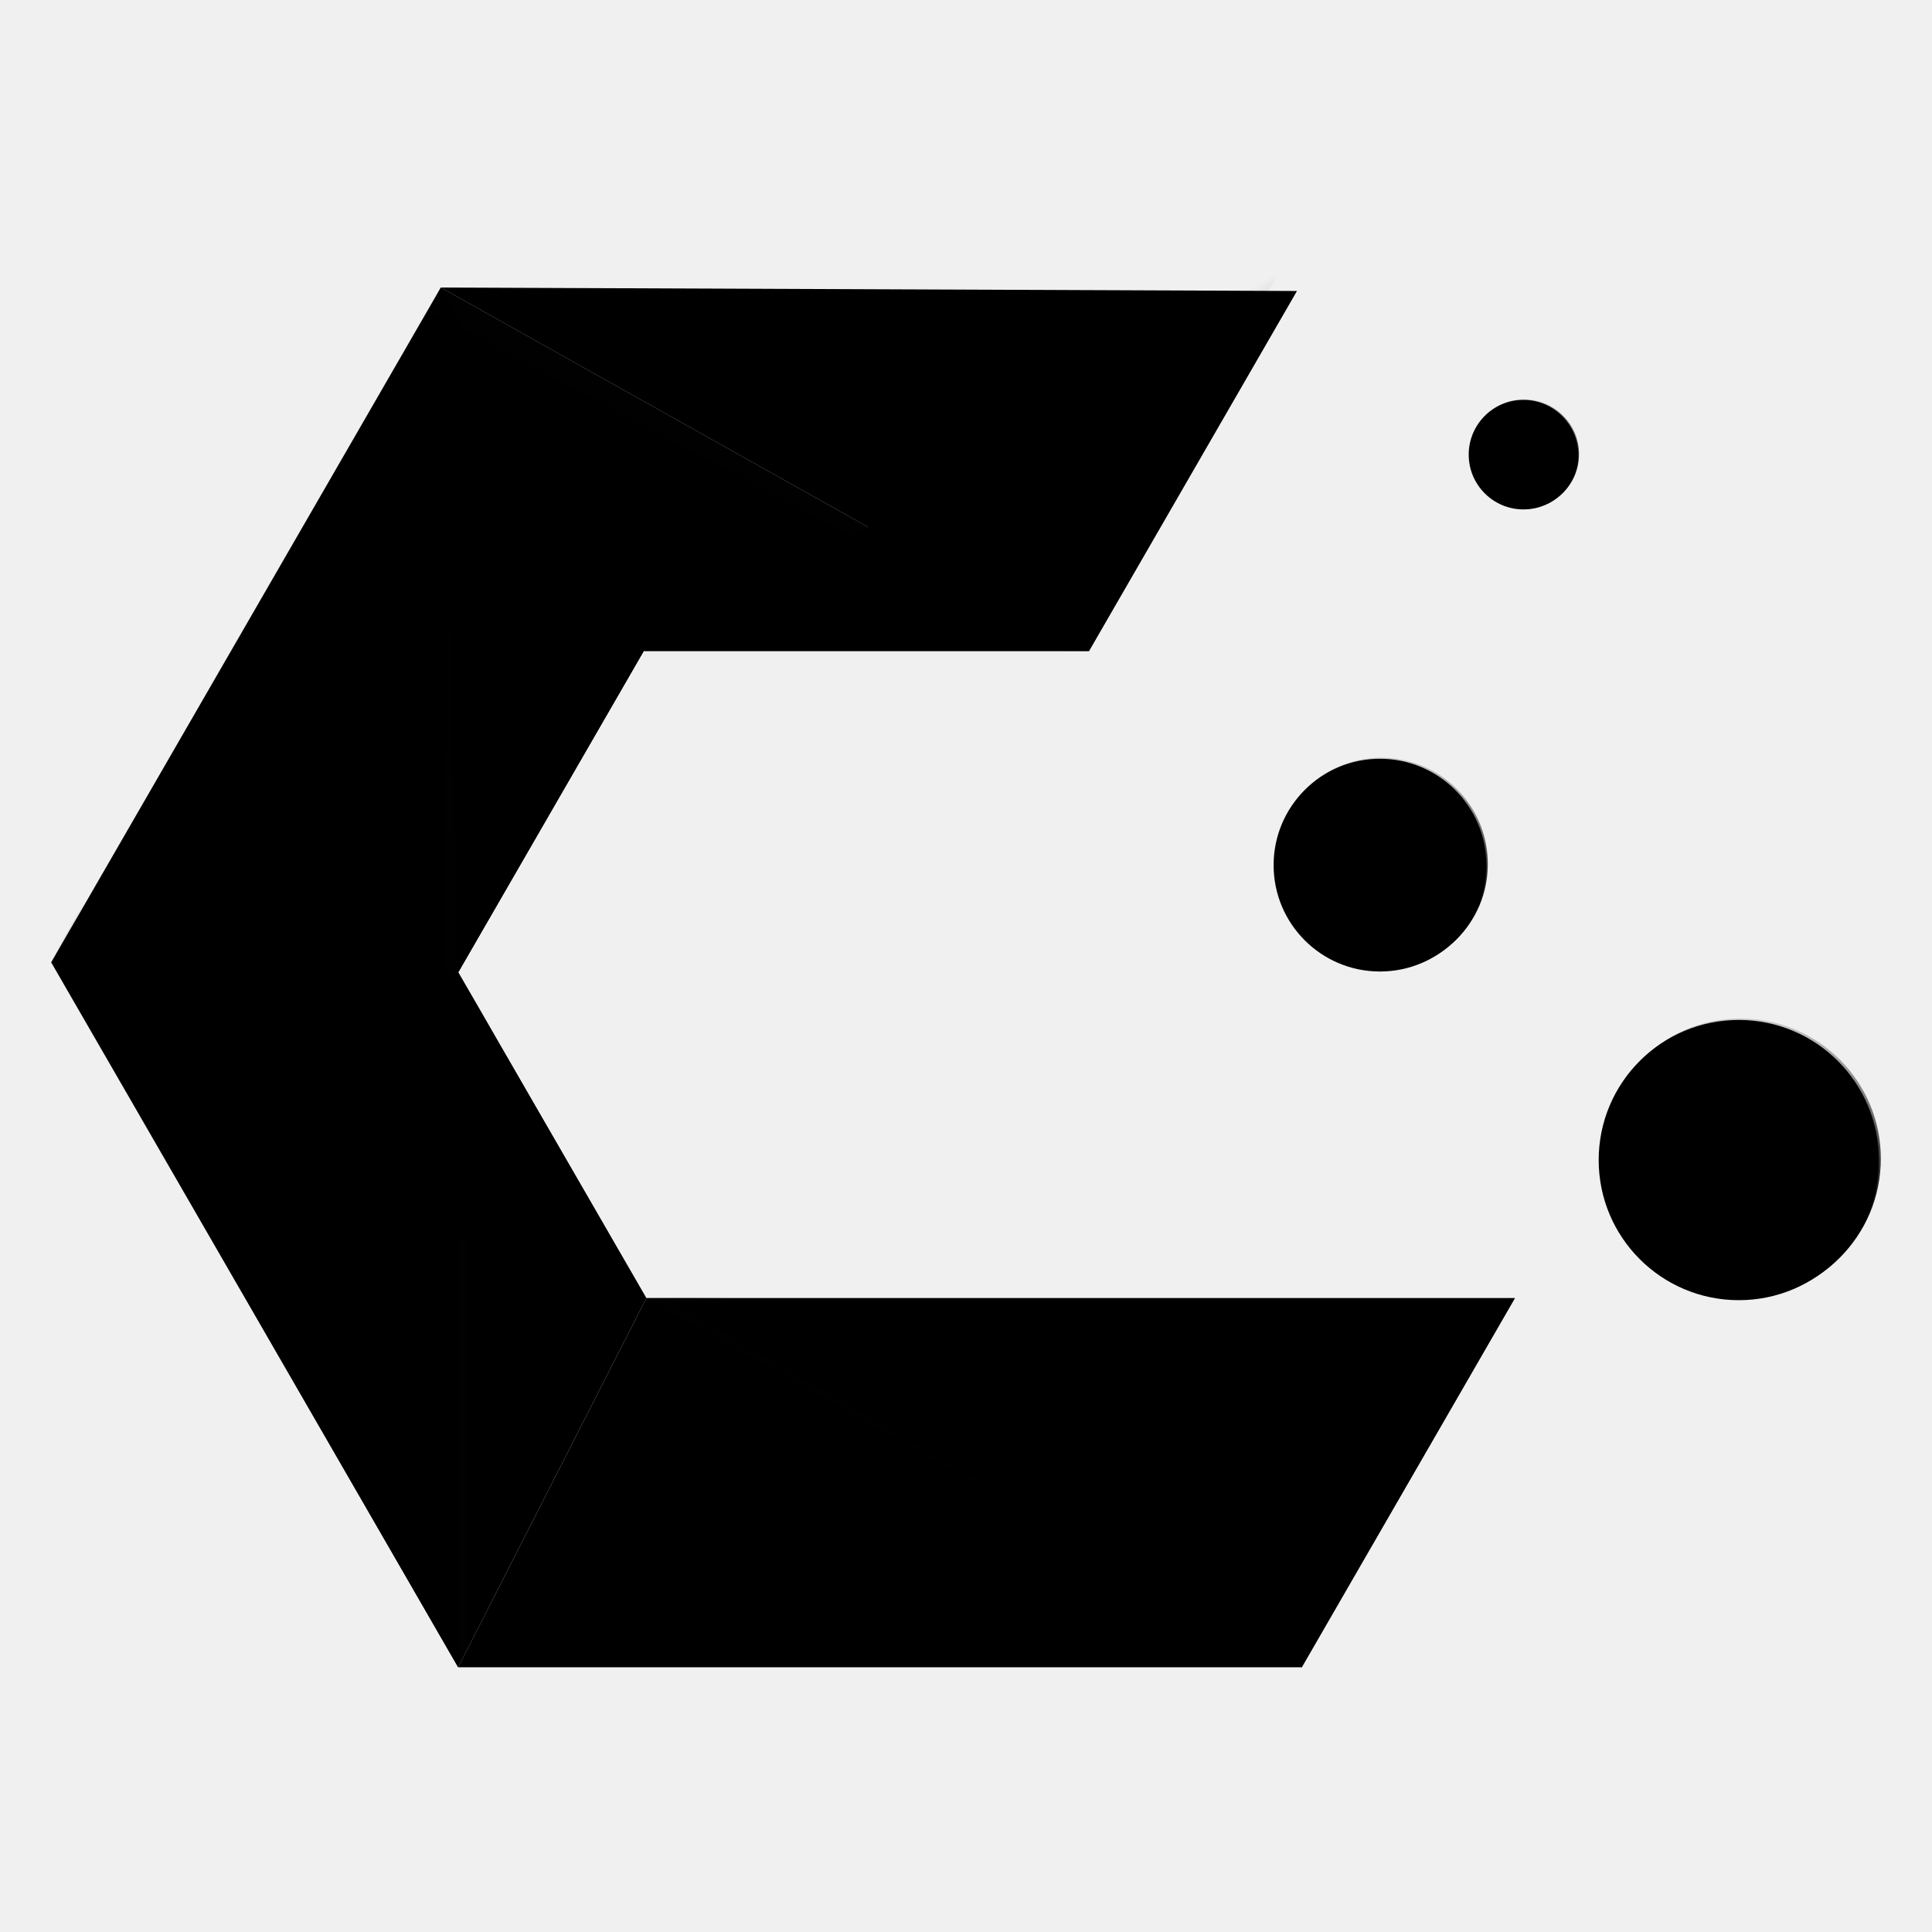
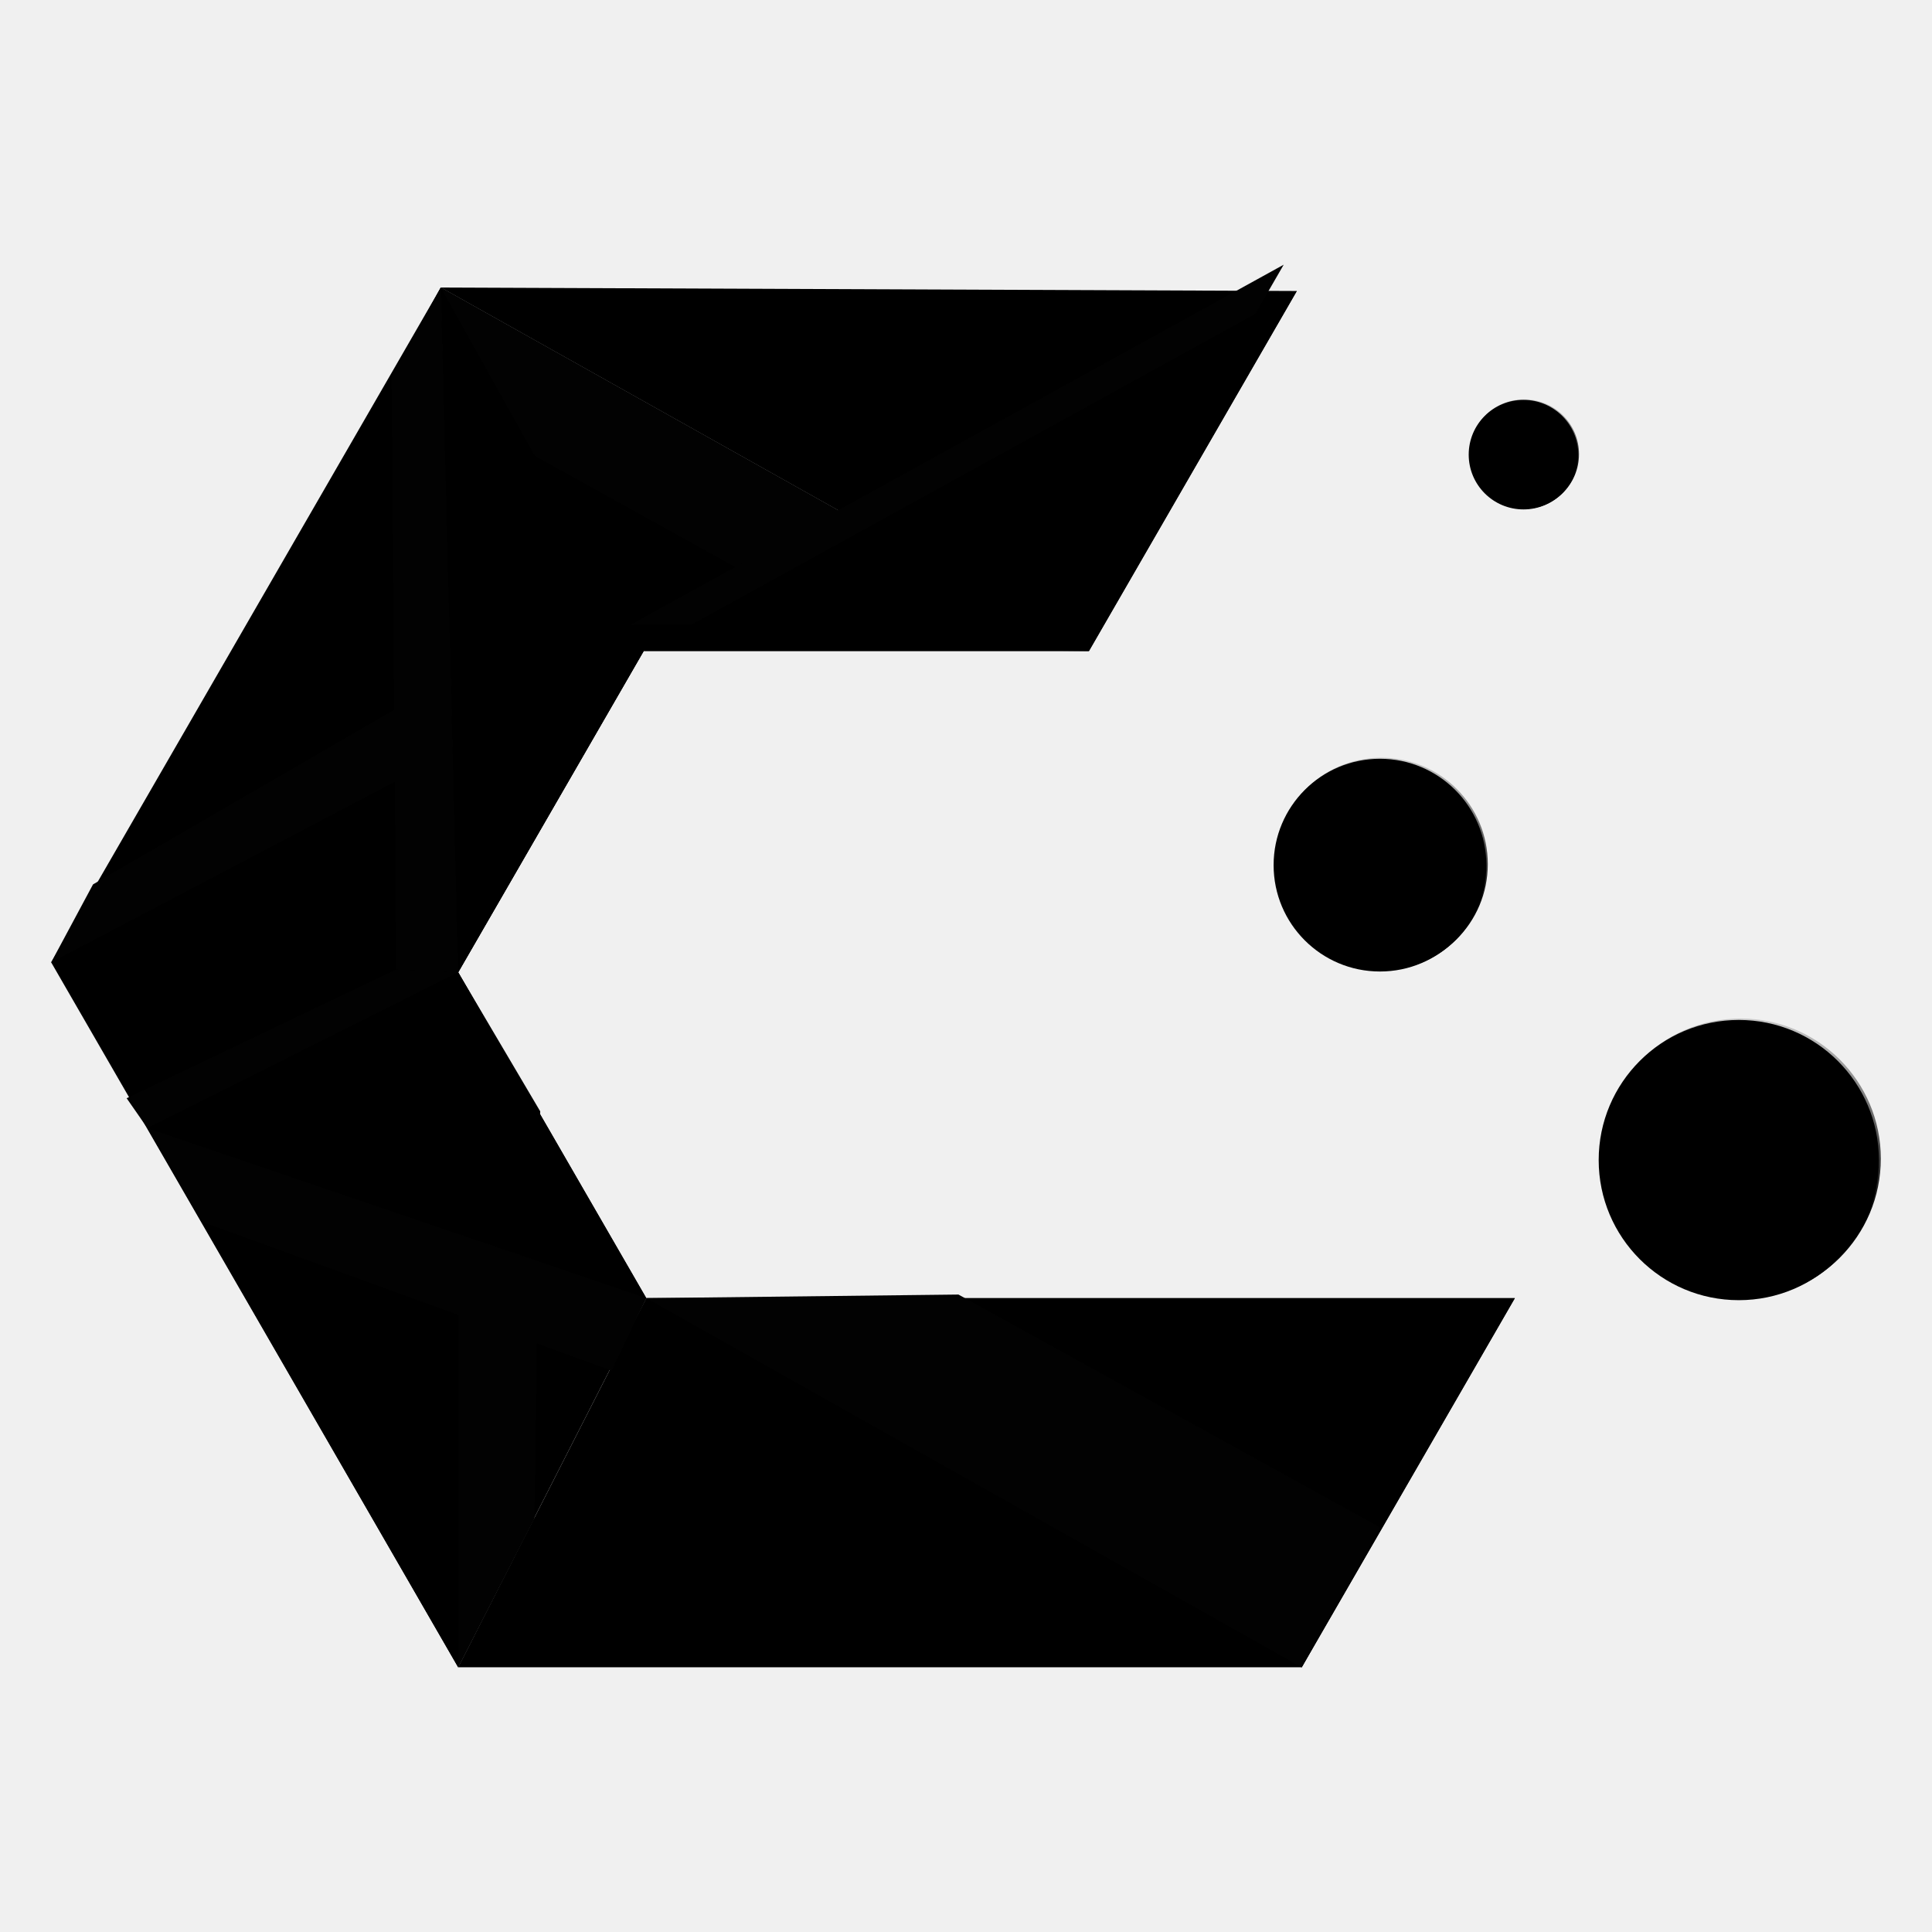
<svg xmlns="http://www.w3.org/2000/svg" xmlns:xlink="http://www.w3.org/1999/xlink" width="64" height="64" version="1.1" viewBox="0 0 64 64" id="svg13595">
  <defs id="defs13599">
    <linearGradient xlink:href="#linearGradient4353" id="linearGradient5185" x1="994.809" y1="1533.278" x2="982.344" y2="1556.765" gradientUnits="userSpaceOnUse" gradientTransform="matrix(1.879836,0,0,1.879836,-1461.366,-2735.896)" />
    <linearGradient id="linearGradient4353">
      <stop style="stop-color:#020202;stop-opacity:1;" offset="0" id="stop4349" />
-       <stop style="stop-color:#020202;stop-opacity:0;" offset="1" id="stop4351" />
+       <stop style="stop-color:#020202;stop-opacity:1;" offset="1" id="stop4351" />
    </linearGradient>
    <linearGradient xlink:href="#linearGradient4353" id="linearGradient9102" x1="1031.179" y1="1597.906" x2="1018.429" y2="1574.738" gradientUnits="userSpaceOnUse" gradientTransform="matrix(1.879836,0,0,1.879836,-1475.893,-2775.73)" />
    <linearGradient xlink:href="#linearGradient4353" id="linearGradient11890" x1="940.433" y1="1612.467" x2="930.589" y2="1594.47" gradientUnits="userSpaceOnUse" gradientTransform="matrix(1.879836,0,0,1.879836,-1461.366,-2735.896)" />
    <linearGradient xlink:href="#linearGradient4353" id="linearGradient11670" x1="965.605" y1="1571.427" x2="951.661" y2="1571.345" gradientUnits="userSpaceOnUse" gradientTransform="matrix(1.879836,0,0,1.879836,-1461.366,-2735.896)" />
    <linearGradient xlink:href="#linearGradient4353" id="linearGradient13770" x1="946.234" y1="1655.864" x2="961.373" y2="1655.846" gradientUnits="userSpaceOnUse" gradientTransform="matrix(1.879836,0,0,1.879836,-1461.366,-2735.896)" />
    <linearGradient xlink:href="#linearGradient4353" id="linearGradient12421" x1="936.335" y1="1628.774" x2="933.378" y2="1622.977" gradientUnits="userSpaceOnUse" gradientTransform="matrix(1.879836,0,0,1.879836,-1461.366,-2735.896)" />
    <linearGradient xlink:href="#linearGradient4353" id="linearGradient13391" x1="950.33" y1="1618.617" x2="941.971" y2="1645.767" gradientUnits="userSpaceOnUse" gradientTransform="matrix(1.879836,0,0,1.879836,-1461.366,-2735.896)" />
    <linearGradient xlink:href="#linearGradient4353" id="linearGradient13599" x1="1008.201" y1="1681.329" x2="1015.731" y2="1668.374" gradientUnits="userSpaceOnUse" gradientTransform="matrix(1.879836,0,0,1.879836,-1461.366,-2735.896)" />
    <linearGradient xlink:href="#linearGradient18299" id="linearGradient18175" x1="1148.342" y1="1585.508" x2="1145.437" y2="1629.975" gradientUnits="userSpaceOnUse" gradientTransform="matrix(1.149118,0,0,1.149118,-688.7274,-1522.631)" />
    <linearGradient id="linearGradient18299">
      <stop style="stop-color:#000000;stop-opacity:0" offset="0" id="stop18295" />
      <stop style="stop-color:#000000;stop-opacity:1" offset="1" id="stop18297" />
    </linearGradient>
    <linearGradient xlink:href="#linearGradient18299" id="linearGradient18632" gradientUnits="userSpaceOnUse" gradientTransform="matrix(0.8723759,0,0,0.8723759,-453.2197,-1141.104)" x1="1148.342" y1="1585.508" x2="1145.437" y2="1629.975" />
    <linearGradient xlink:href="#linearGradient18299" id="linearGradient18659" gradientUnits="userSpaceOnUse" gradientTransform="matrix(0.449207,0,0,0.449207,64.08803,-548.5132)" x1="1148.342" y1="1585.508" x2="1145.437" y2="1629.975" />
  </defs>
  <g id="g3823" transform="matrix(0.1458673,0,0,0.1458673,-33.93611,-11.12266)">
    <path style="fill:#ffffff;fill-opacity:1;stroke:none;stroke-width:0.497px;stroke-linecap:butt;stroke-linejoin:miter;stroke-opacity:1" d="M 340.702,142.334 H 527.16 L 479.959,224.089 H 378.84 l -42.133,72.977 42.72,73.994 h 197.246 l -48.401,83.834 H 336.699 L 244.273,294.808 332.758,141.548 Z" id="path3295-6-2-7-3" />
    <path style="fill:#000000;stroke:none;stroke-width:0.497px;stroke-linecap:butt;stroke-linejoin:miter;stroke-opacity:1" d="m 332.758,141.548 147.201,82.541 47.202,-81.756 z" id="path6337" />
    <path style="fill:#000000;stroke:none;stroke-width:0.497px;stroke-linecap:butt;stroke-linejoin:miter;stroke-opacity:1" d="m 379.426,371.06 -42.727,83.834 h 191.572 l 48.401,-83.834 z" id="path6372" />
    <path style="fill:#000000;stroke:none;stroke-width:0.497px;stroke-linecap:butt;stroke-linejoin:miter;stroke-opacity:1" d="M 332.758,141.548 479.959,224.089 H 378.84 l -42.133,72.977 42.72,73.994 -42.727,83.834 -92.426,-160.086 88.484,-153.26" id="path6473" />
    <path style="fill:url(#linearGradient5185);fill-opacity:1;stroke:none;stroke-width:0.497px;stroke-linecap:butt;stroke-linejoin:miter;stroke-opacity:1" d="M 479.959,224.089 332.758,141.548 321.563,161.739 433.153,223.62 Z" id="path5111" />
    <path style="fill:url(#linearGradient9102);fill-opacity:1;stroke:none;stroke-width:0.497px;stroke-linecap:butt;stroke-linejoin:miter;stroke-opacity:1" d="m 375.855,218.121 148.321,-81.756 -47.202,81.756 z" id="path8399-8" />
    <path style="fill:#000000;fill-opacity:1;stroke:none;stroke-width:0.497px;stroke-linecap:butt;stroke-linejoin:miter;stroke-opacity:1" d="M 378.84,224.089 527.16,142.334 479.959,224.089 Z" id="path8399" />
    <path style="fill:#000000;stroke:none;stroke-width:0.497px;stroke-linecap:butt;stroke-linejoin:miter;stroke-opacity:1" d="m 244.273,294.808 134.566,-70.718 -42.134,72.977 z" id="path8568" />
    <path style="fill:url(#linearGradient11890);fill-opacity:1;stroke:none;stroke-width:0.497px;stroke-linecap:butt;stroke-linejoin:miter;stroke-opacity:1" d="m 244.273,294.808 134.566,-70.718 -9.091,-14.222 -115.971,67.227 z" id="path11882" />
    <path style="fill:#000000;fill-opacity:1;stroke:none;stroke-width:0.497px;stroke-linecap:butt;stroke-linejoin:miter;stroke-opacity:1" d="m 378.84,224.089 -46.082,-82.541 3.948,155.518 z" id="path8467" />
    <path style="fill:#000000;fill-opacity:1;stroke:none;stroke-width:0.497px;stroke-linecap:butt;stroke-linejoin:miter;stroke-opacity:1" d="m 379.426,371.06 148.845,83.834 48.401,-83.834 z" id="path8916" />
    <path style="fill:url(#linearGradient11670);fill-opacity:1;stroke:none;stroke-width:0.497px;stroke-linecap:butt;stroke-linejoin:miter;stroke-opacity:1" d="m 332.758,141.548 -11.194,20.191 1.074,134.666 14.069,0.661 z" id="path11629" />
    <path style="fill:#000000;fill-opacity:1;stroke:none;stroke-width:0.497px;stroke-linecap:butt;stroke-linejoin:miter;stroke-opacity:1" d="m 336.706,297.067 -70.568,35.389 70.561,122.439 z" id="path12053" />
    <path style="fill:url(#linearGradient13770);fill-opacity:1;stroke:none;stroke-width:0.497px;stroke-linecap:butt;stroke-linejoin:miter;stroke-opacity:1" d="m 336.706,297.067 v 157.828 l 17.291,-33.744 1.335,-92.519 z" id="path13729" />
    <path style="fill:url(#linearGradient12421);fill-opacity:1;stroke:none;stroke-width:0.497px;stroke-linecap:butt;stroke-linejoin:miter;stroke-opacity:1" d="m 266.138,332.455 70.568,-35.389 -14.069,-0.661 -61.227,29.253 z" id="path12347" />
    <path style="fill:#000000;fill-opacity:1;stroke:none;stroke-width:0.497px;stroke-linecap:butt;stroke-linejoin:miter;stroke-opacity:1" d="m 266.138,332.455 113.289,38.605 -42.72,-73.994 z" id="path13027" />
    <path style="fill:url(#linearGradient13391);fill-opacity:1;stroke:none;stroke-width:0.497px;stroke-linecap:butt;stroke-linejoin:miter;stroke-opacity:1" d="m 379.426,371.06 -113.289,-38.605 12.301,21.241 93.102,33.817 z" id="path13350" />
    <path style="fill:url(#linearGradient13599);fill-opacity:1;stroke:none;stroke-width:0.497px;stroke-linecap:butt;stroke-linejoin:miter;stroke-opacity:1" d="m 379.426,371.06 148.844,83.834 17.839,-31.753 -95.797,-52.899 z" id="path13525" />
    <circle style="fill:#000000;fill-opacity:1;stroke:none;stroke-width:0.304;stroke-opacity:1" id="path14992-9" cx="627.528" cy="339.702" r="31.819" />
    <circle style="fill:url(#linearGradient18175);fill-opacity:1;stroke:none;stroke-width:0.304;stroke-opacity:1" id="path14992-9-0" cx="627.964" cy="339.375" r="31.819" />
    <circle style="fill:#000000;fill-opacity:1;stroke:none;stroke-width:0.231;stroke-opacity:1" id="path14992-9-7" cx="546.042" cy="272.724" r="24.156" />
    <circle style="fill:url(#linearGradient18632);fill-opacity:1;stroke:none;stroke-width:0.231;stroke-opacity:1" id="path14992-9-0-5" cx="546.373" cy="272.476" r="24.156" />
    <circle style="fill:#000000;fill-opacity:1;stroke:none;stroke-width:0.119;stroke-opacity:1" id="path14992-9-28" cx="578.632" cy="179.5" r="12.439" />
    <circle style="fill:url(#linearGradient18659);fill-opacity:1;stroke:none;stroke-width:0.119;stroke-opacity:1" id="path14992-9-0-9" cx="578.802" cy="179.372" r="12.439" />
  </g>
</svg>
